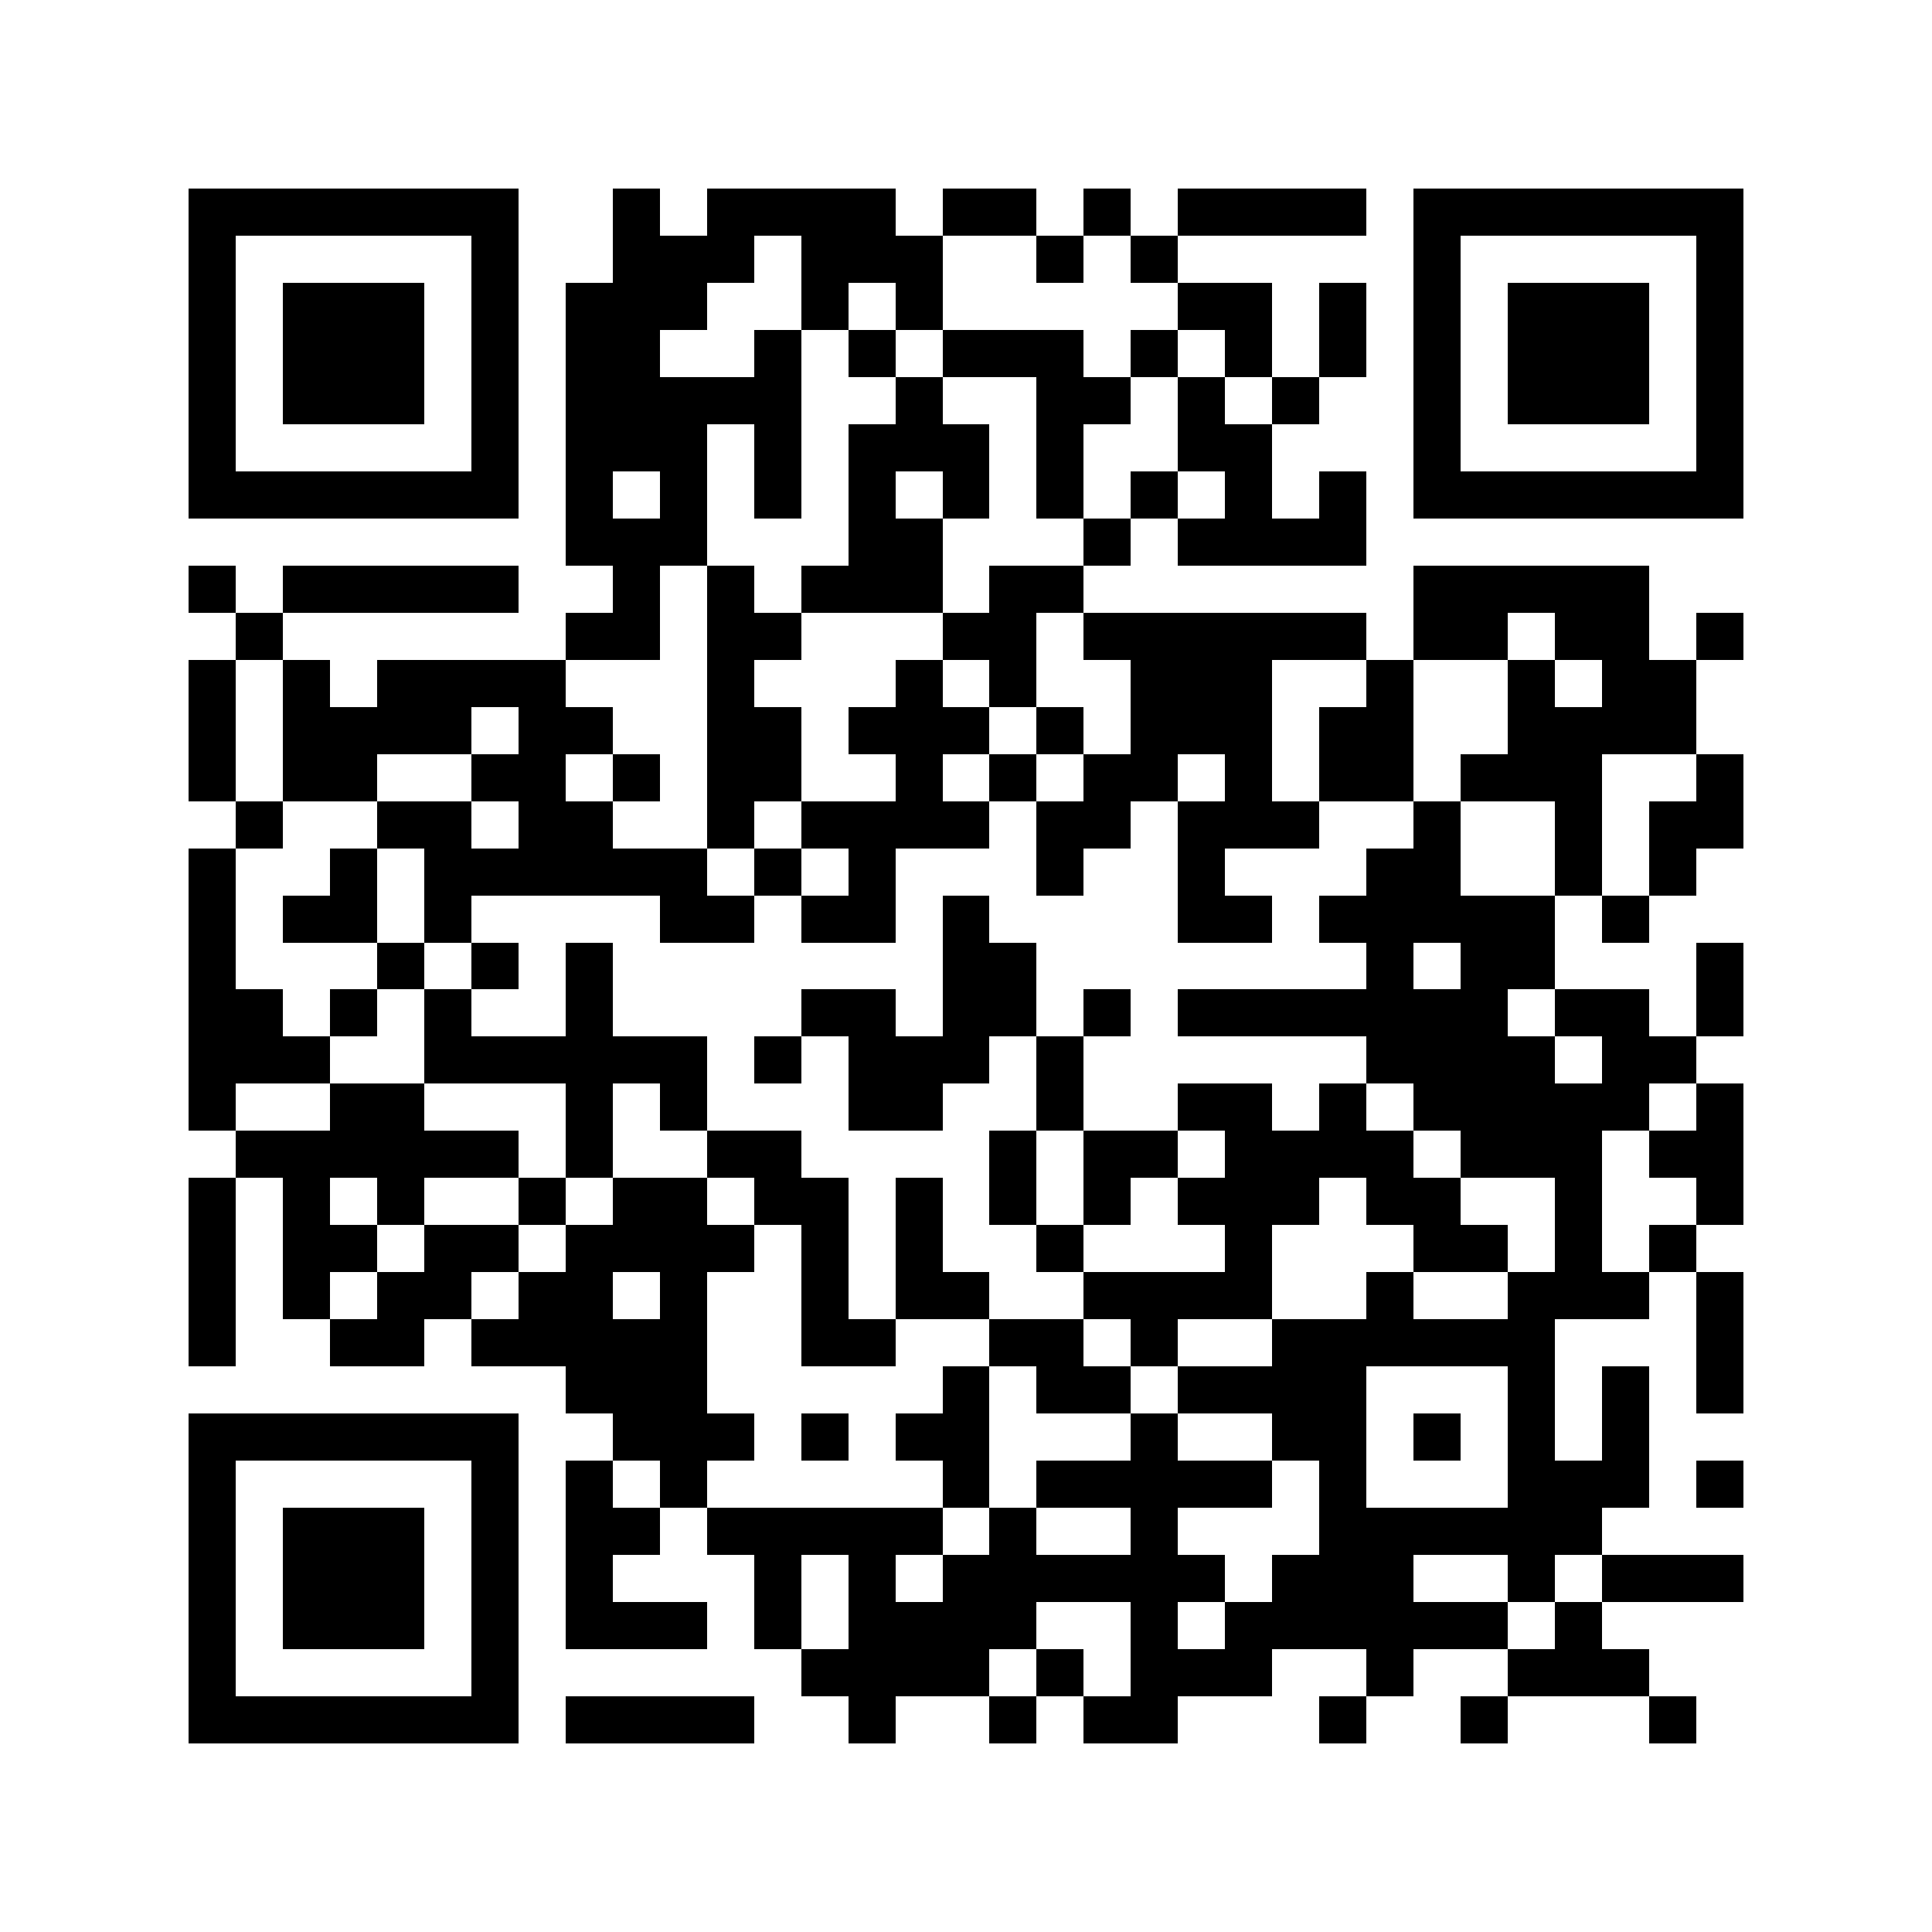
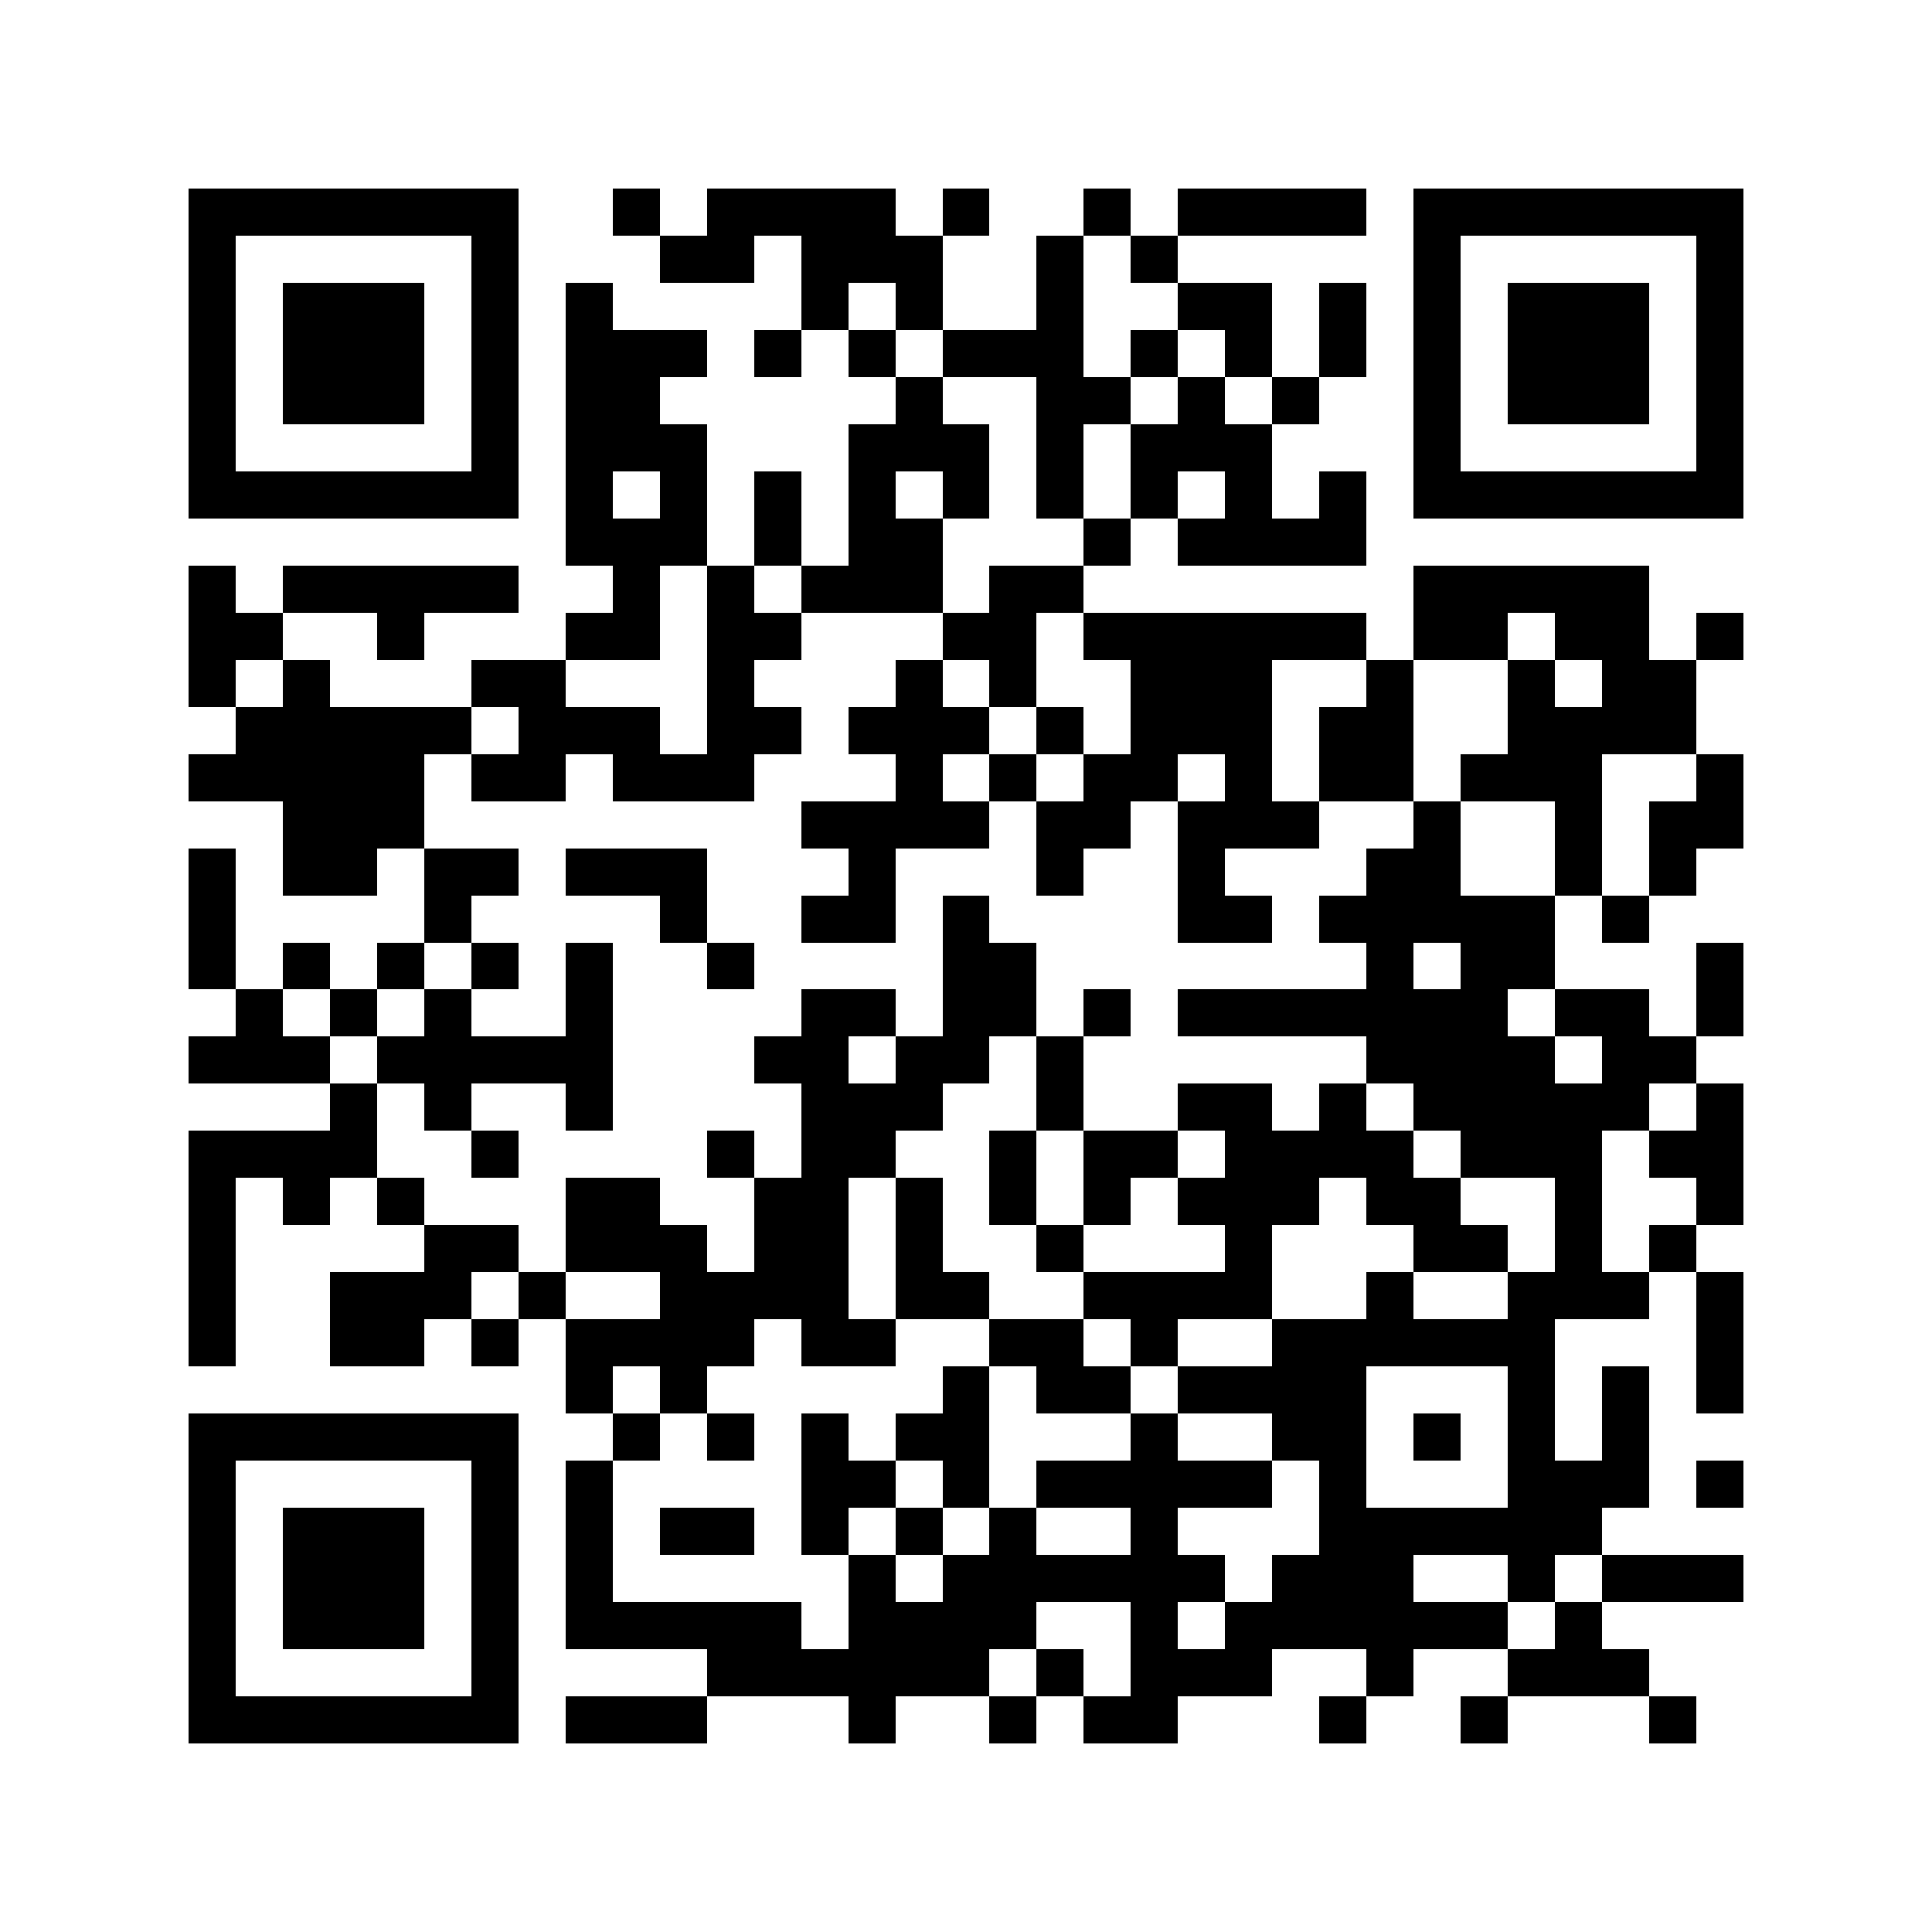
<svg xmlns="http://www.w3.org/2000/svg" role="img" aria-labelledby="qr-title qr-desc" shape-rendering="crispEdges" width="41mm" height="41mm" version="1.1" viewBox="0 0 41 41">
-   <path d="M4,4H5V5H4zM5,4H6V5H5zM6,4H7V5H6zM7,4H8V5H7zM8,4H9V5H8zM9,4H10V5H9zM10,4H11V5H10zM13,4H14V5H13zM15,4H16V5H15zM16,4H17V5H16zM17,4H18V5H17zM18,4H19V5H18zM20,4H21V5H20zM21,4H22V5H21zM23,4H24V5H23zM25,4H26V5H25zM26,4H27V5H26zM27,4H28V5H27zM28,4H29V5H28zM30,4H31V5H30zM31,4H32V5H31zM32,4H33V5H32zM33,4H34V5H33zM34,4H35V5H34zM35,4H36V5H35zM36,4H37V5H36zM4,5H5V6H4zM10,5H11V6H10zM13,5H14V6H13zM14,5H15V6H14zM15,5H16V6H15zM17,5H18V6H17zM18,5H19V6H18zM19,5H20V6H19zM22,5H23V6H22zM24,5H25V6H24zM30,5H31V6H30zM36,5H37V6H36zM4,6H5V7H4zM6,6H7V7H6zM7,6H8V7H7zM8,6H9V7H8zM10,6H11V7H10zM12,6H13V7H12zM13,6H14V7H13zM14,6H15V7H14zM17,6H18V7H17zM19,6H20V7H19zM25,6H26V7H25zM26,6H27V7H26zM28,6H29V7H28zM30,6H31V7H30zM32,6H33V7H32zM33,6H34V7H33zM34,6H35V7H34zM36,6H37V7H36zM4,7H5V8H4zM6,7H7V8H6zM7,7H8V8H7zM8,7H9V8H8zM10,7H11V8H10zM12,7H13V8H12zM13,7H14V8H13zM16,7H17V8H16zM18,7H19V8H18zM20,7H21V8H20zM21,7H22V8H21zM22,7H23V8H22zM24,7H25V8H24zM26,7H27V8H26zM28,7H29V8H28zM30,7H31V8H30zM32,7H33V8H32zM33,7H34V8H33zM34,7H35V8H34zM36,7H37V8H36zM4,8H5V9H4zM6,8H7V9H6zM7,8H8V9H7zM8,8H9V9H8zM10,8H11V9H10zM12,8H13V9H12zM13,8H14V9H13zM14,8H15V9H14zM15,8H16V9H15zM16,8H17V9H16zM19,8H20V9H19zM22,8H23V9H22zM23,8H24V9H23zM25,8H26V9H25zM27,8H28V9H27zM30,8H31V9H30zM32,8H33V9H32zM33,8H34V9H33zM34,8H35V9H34zM36,8H37V9H36zM4,9H5V10H4zM10,9H11V10H10zM12,9H13V10H12zM13,9H14V10H13zM14,9H15V10H14zM16,9H17V10H16zM18,9H19V10H18zM19,9H20V10H19zM20,9H21V10H20zM22,9H23V10H22zM25,9H26V10H25zM26,9H27V10H26zM30,9H31V10H30zM36,9H37V10H36zM4,10H5V11H4zM5,10H6V11H5zM6,10H7V11H6zM7,10H8V11H7zM8,10H9V11H8zM9,10H10V11H9zM10,10H11V11H10zM12,10H13V11H12zM14,10H15V11H14zM16,10H17V11H16zM18,10H19V11H18zM20,10H21V11H20zM22,10H23V11H22zM24,10H25V11H24zM26,10H27V11H26zM28,10H29V11H28zM30,10H31V11H30zM31,10H32V11H31zM32,10H33V11H32zM33,10H34V11H33zM34,10H35V11H34zM35,10H36V11H35zM36,10H37V11H36zM12,11H13V12H12zM13,11H14V12H13zM14,11H15V12H14zM18,11H19V12H18zM19,11H20V12H19zM23,11H24V12H23zM25,11H26V12H25zM26,11H27V12H26zM27,11H28V12H27zM28,11H29V12H28zM4,12H5V13H4zM6,12H7V13H6zM7,12H8V13H7zM8,12H9V13H8zM9,12H10V13H9zM10,12H11V13H10zM13,12H14V13H13zM15,12H16V13H15zM17,12H18V13H17zM18,12H19V13H18zM19,12H20V13H19zM21,12H22V13H21zM22,12H23V13H22zM30,12H31V13H30zM31,12H32V13H31zM32,12H33V13H32zM33,12H34V13H33zM34,12H35V13H34zM5,13H6V14H5zM12,13H13V14H12zM13,13H14V14H13zM15,13H16V14H15zM16,13H17V14H16zM20,13H21V14H20zM21,13H22V14H21zM23,13H24V14H23zM24,13H25V14H24zM25,13H26V14H25zM26,13H27V14H26zM27,13H28V14H27zM28,13H29V14H28zM30,13H31V14H30zM31,13H32V14H31zM33,13H34V14H33zM34,13H35V14H34zM36,13H37V14H36zM4,14H5V15H4zM6,14H7V15H6zM8,14H9V15H8zM9,14H10V15H9zM10,14H11V15H10zM11,14H12V15H11zM15,14H16V15H15zM19,14H20V15H19zM21,14H22V15H21zM24,14H25V15H24zM25,14H26V15H25zM26,14H27V15H26zM29,14H30V15H29zM32,14H33V15H32zM34,14H35V15H34zM35,14H36V15H35zM4,15H5V16H4zM6,15H7V16H6zM7,15H8V16H7zM8,15H9V16H8zM9,15H10V16H9zM11,15H12V16H11zM12,15H13V16H12zM15,15H16V16H15zM16,15H17V16H16zM18,15H19V16H18zM19,15H20V16H19zM20,15H21V16H20zM22,15H23V16H22zM24,15H25V16H24zM25,15H26V16H25zM26,15H27V16H26zM28,15H29V16H28zM29,15H30V16H29zM32,15H33V16H32zM33,15H34V16H33zM34,15H35V16H34zM35,15H36V16H35zM4,16H5V17H4zM6,16H7V17H6zM7,16H8V17H7zM10,16H11V17H10zM11,16H12V17H11zM13,16H14V17H13zM15,16H16V17H15zM16,16H17V17H16zM19,16H20V17H19zM21,16H22V17H21zM23,16H24V17H23zM24,16H25V17H24zM26,16H27V17H26zM28,16H29V17H28zM29,16H30V17H29zM31,16H32V17H31zM32,16H33V17H32zM33,16H34V17H33zM36,16H37V17H36zM5,17H6V18H5zM8,17H9V18H8zM9,17H10V18H9zM11,17H12V18H11zM12,17H13V18H12zM15,17H16V18H15zM17,17H18V18H17zM18,17H19V18H18zM19,17H20V18H19zM20,17H21V18H20zM22,17H23V18H22zM23,17H24V18H23zM25,17H26V18H25zM26,17H27V18H26zM27,17H28V18H27zM30,17H31V18H30zM33,17H34V18H33zM35,17H36V18H35zM36,17H37V18H36zM4,18H5V19H4zM7,18H8V19H7zM9,18H10V19H9zM10,18H11V19H10zM11,18H12V19H11zM12,18H13V19H12zM13,18H14V19H13zM14,18H15V19H14zM16,18H17V19H16zM18,18H19V19H18zM22,18H23V19H22zM25,18H26V19H25zM29,18H30V19H29zM30,18H31V19H30zM33,18H34V19H33zM35,18H36V19H35zM4,19H5V20H4zM6,19H7V20H6zM7,19H8V20H7zM9,19H10V20H9zM14,19H15V20H14zM15,19H16V20H15zM17,19H18V20H17zM18,19H19V20H18zM20,19H21V20H20zM25,19H26V20H25zM26,19H27V20H26zM28,19H29V20H28zM29,19H30V20H29zM30,19H31V20H30zM31,19H32V20H31zM32,19H33V20H32zM34,19H35V20H34zM4,20H5V21H4zM8,20H9V21H8zM10,20H11V21H10zM12,20H13V21H12zM20,20H21V21H20zM21,20H22V21H21zM29,20H30V21H29zM31,20H32V21H31zM32,20H33V21H32zM36,20H37V21H36zM4,21H5V22H4zM5,21H6V22H5zM7,21H8V22H7zM9,21H10V22H9zM12,21H13V22H12zM17,21H18V22H17zM18,21H19V22H18zM20,21H21V22H20zM21,21H22V22H21zM23,21H24V22H23zM25,21H26V22H25zM26,21H27V22H26zM27,21H28V22H27zM28,21H29V22H28zM29,21H30V22H29zM30,21H31V22H30zM31,21H32V22H31zM33,21H34V22H33zM34,21H35V22H34zM36,21H37V22H36zM4,22H5V23H4zM5,22H6V23H5zM6,22H7V23H6zM9,22H10V23H9zM10,22H11V23H10zM11,22H12V23H11zM12,22H13V23H12zM13,22H14V23H13zM14,22H15V23H14zM16,22H17V23H16zM18,22H19V23H18zM19,22H20V23H19zM20,22H21V23H20zM22,22H23V23H22zM29,22H30V23H29zM30,22H31V23H30zM31,22H32V23H31zM32,22H33V23H32zM34,22H35V23H34zM35,22H36V23H35zM4,23H5V24H4zM7,23H8V24H7zM8,23H9V24H8zM12,23H13V24H12zM14,23H15V24H14zM18,23H19V24H18zM19,23H20V24H19zM22,23H23V24H22zM25,23H26V24H25zM26,23H27V24H26zM28,23H29V24H28zM30,23H31V24H30zM31,23H32V24H31zM32,23H33V24H32zM33,23H34V24H33zM34,23H35V24H34zM36,23H37V24H36zM5,24H6V25H5zM6,24H7V25H6zM7,24H8V25H7zM8,24H9V25H8zM9,24H10V25H9zM10,24H11V25H10zM12,24H13V25H12zM15,24H16V25H15zM16,24H17V25H16zM21,24H22V25H21zM23,24H24V25H23zM24,24H25V25H24zM26,24H27V25H26zM27,24H28V25H27zM28,24H29V25H28zM29,24H30V25H29zM31,24H32V25H31zM32,24H33V25H32zM33,24H34V25H33zM35,24H36V25H35zM36,24H37V25H36zM4,25H5V26H4zM6,25H7V26H6zM8,25H9V26H8zM11,25H12V26H11zM13,25H14V26H13zM14,25H15V26H14zM16,25H17V26H16zM17,25H18V26H17zM19,25H20V26H19zM21,25H22V26H21zM23,25H24V26H23zM25,25H26V26H25zM26,25H27V26H26zM27,25H28V26H27zM29,25H30V26H29zM30,25H31V26H30zM33,25H34V26H33zM36,25H37V26H36zM4,26H5V27H4zM6,26H7V27H6zM7,26H8V27H7zM9,26H10V27H9zM10,26H11V27H10zM12,26H13V27H12zM13,26H14V27H13zM14,26H15V27H14zM15,26H16V27H15zM17,26H18V27H17zM19,26H20V27H19zM22,26H23V27H22zM26,26H27V27H26zM30,26H31V27H30zM31,26H32V27H31zM33,26H34V27H33zM35,26H36V27H35zM4,27H5V28H4zM6,27H7V28H6zM8,27H9V28H8zM9,27H10V28H9zM11,27H12V28H11zM12,27H13V28H12zM14,27H15V28H14zM17,27H18V28H17zM19,27H20V28H19zM20,27H21V28H20zM23,27H24V28H23zM24,27H25V28H24zM25,27H26V28H25zM26,27H27V28H26zM29,27H30V28H29zM32,27H33V28H32zM33,27H34V28H33zM34,27H35V28H34zM36,27H37V28H36zM4,28H5V29H4zM7,28H8V29H7zM8,28H9V29H8zM10,28H11V29H10zM11,28H12V29H11zM12,28H13V29H12zM13,28H14V29H13zM14,28H15V29H14zM17,28H18V29H17zM18,28H19V29H18zM21,28H22V29H21zM22,28H23V29H22zM24,28H25V29H24zM27,28H28V29H27zM28,28H29V29H28zM29,28H30V29H29zM30,28H31V29H30zM31,28H32V29H31zM32,28H33V29H32zM36,28H37V29H36zM12,29H13V30H12zM13,29H14V30H13zM14,29H15V30H14zM20,29H21V30H20zM22,29H23V30H22zM23,29H24V30H23zM25,29H26V30H25zM26,29H27V30H26zM27,29H28V30H27zM28,29H29V30H28zM32,29H33V30H32zM34,29H35V30H34zM36,29H37V30H36zM4,30H5V31H4zM5,30H6V31H5zM6,30H7V31H6zM7,30H8V31H7zM8,30H9V31H8zM9,30H10V31H9zM10,30H11V31H10zM13,30H14V31H13zM14,30H15V31H14zM15,30H16V31H15zM17,30H18V31H17zM19,30H20V31H19zM20,30H21V31H20zM24,30H25V31H24zM27,30H28V31H27zM28,30H29V31H28zM30,30H31V31H30zM32,30H33V31H32zM34,30H35V31H34zM4,31H5V32H4zM10,31H11V32H10zM12,31H13V32H12zM14,31H15V32H14zM20,31H21V32H20zM22,31H23V32H22zM23,31H24V32H23zM24,31H25V32H24zM25,31H26V32H25zM26,31H27V32H26zM28,31H29V32H28zM32,31H33V32H32zM33,31H34V32H33zM34,31H35V32H34zM36,31H37V32H36zM4,32H5V33H4zM6,32H7V33H6zM7,32H8V33H7zM8,32H9V33H8zM10,32H11V33H10zM12,32H13V33H12zM13,32H14V33H13zM15,32H16V33H15zM16,32H17V33H16zM17,32H18V33H17zM18,32H19V33H18zM19,32H20V33H19zM21,32H22V33H21zM24,32H25V33H24zM28,32H29V33H28zM29,32H30V33H29zM30,32H31V33H30zM31,32H32V33H31zM32,32H33V33H32zM33,32H34V33H33zM4,33H5V34H4zM6,33H7V34H6zM7,33H8V34H7zM8,33H9V34H8zM10,33H11V34H10zM12,33H13V34H12zM16,33H17V34H16zM18,33H19V34H18zM20,33H21V34H20zM21,33H22V34H21zM22,33H23V34H22zM23,33H24V34H23zM24,33H25V34H24zM25,33H26V34H25zM27,33H28V34H27zM28,33H29V34H28zM29,33H30V34H29zM32,33H33V34H32zM34,33H35V34H34zM35,33H36V34H35zM36,33H37V34H36zM4,34H5V35H4zM6,34H7V35H6zM7,34H8V35H7zM8,34H9V35H8zM10,34H11V35H10zM12,34H13V35H12zM13,34H14V35H13zM14,34H15V35H14zM16,34H17V35H16zM18,34H19V35H18zM19,34H20V35H19zM20,34H21V35H20zM21,34H22V35H21zM24,34H25V35H24zM26,34H27V35H26zM27,34H28V35H27zM28,34H29V35H28zM29,34H30V35H29zM30,34H31V35H30zM31,34H32V35H31zM33,34H34V35H33zM4,35H5V36H4zM10,35H11V36H10zM17,35H18V36H17zM18,35H19V36H18zM19,35H20V36H19zM20,35H21V36H20zM22,35H23V36H22zM24,35H25V36H24zM25,35H26V36H25zM26,35H27V36H26zM29,35H30V36H29zM32,35H33V36H32zM33,35H34V36H33zM34,35H35V36H34zM4,36H5V37H4zM5,36H6V37H5zM6,36H7V37H6zM7,36H8V37H7zM8,36H9V37H8zM9,36H10V37H9zM10,36H11V37H10zM12,36H13V37H12zM13,36H14V37H13zM14,36H15V37H14zM15,36H16V37H15zM18,36H19V37H18zM21,36H22V37H21zM23,36H24V37H23zM24,36H25V37H24zM28,36H29V37H28zM31,36H32V37H31zM35,36H36V37H35z" id="qr-path" fill="#000000" fill-opacity="1" fill-rule="nonzero" stroke="none" />
+   <path d="M4,4H5V5H4zM5,4H6V5H5zM6,4H7V5H6zM7,4H8V5H7zM8,4H9V5H8zM9,4H10V5H9zM10,4H11V5H10zM13,4H14V5H13zM15,4H16V5H15zM16,4H17V5H16zM17,4H18V5H17zM18,4H19V5H18zM20,4H21V5H20zM23,4H24V5H23zM25,4H26V5H25zM26,4H27V5H26zM27,4H28V5H27zM28,4H29V5H28zM30,4H31V5H30zM31,4H32V5H31zM32,4H33V5H32zM33,4H34V5H33zM34,4H35V5H34zM35,4H36V5H35zM36,4H37V5H36zM4,5H5V6H4zM10,5H11V6H10zM14,5H15V6H14zM15,5H16V6H15zM17,5H18V6H17zM18,5H19V6H18zM19,5H20V6H19zM22,5H23V6H22zM24,5H25V6H24zM30,5H31V6H30zM36,5H37V6H36zM4,6H5V7H4zM6,6H7V7H6zM7,6H8V7H7zM8,6H9V7H8zM10,6H11V7H10zM12,6H13V7H12zM17,6H18V7H17zM19,6H20V7H19zM22,6H23V7H22zM25,6H26V7H25zM26,6H27V7H26zM28,6H29V7H28zM30,6H31V7H30zM32,6H33V7H32zM33,6H34V7H33zM34,6H35V7H34zM36,6H37V7H36zM4,7H5V8H4zM6,7H7V8H6zM7,7H8V8H7zM8,7H9V8H8zM10,7H11V8H10zM12,7H13V8H12zM13,7H14V8H13zM14,7H15V8H14zM16,7H17V8H16zM18,7H19V8H18zM20,7H21V8H20zM21,7H22V8H21zM22,7H23V8H22zM24,7H25V8H24zM26,7H27V8H26zM28,7H29V8H28zM30,7H31V8H30zM32,7H33V8H32zM33,7H34V8H33zM34,7H35V8H34zM36,7H37V8H36zM4,8H5V9H4zM6,8H7V9H6zM7,8H8V9H7zM8,8H9V9H8zM10,8H11V9H10zM12,8H13V9H12zM13,8H14V9H13zM19,8H20V9H19zM22,8H23V9H22zM23,8H24V9H23zM25,8H26V9H25zM27,8H28V9H27zM30,8H31V9H30zM32,8H33V9H32zM33,8H34V9H33zM34,8H35V9H34zM36,8H37V9H36zM4,9H5V10H4zM10,9H11V10H10zM12,9H13V10H12zM13,9H14V10H13zM14,9H15V10H14zM18,9H19V10H18zM19,9H20V10H19zM20,9H21V10H20zM22,9H23V10H22zM24,9H25V10H24zM25,9H26V10H25zM26,9H27V10H26zM30,9H31V10H30zM36,9H37V10H36zM4,10H5V11H4zM5,10H6V11H5zM6,10H7V11H6zM7,10H8V11H7zM8,10H9V11H8zM9,10H10V11H9zM10,10H11V11H10zM12,10H13V11H12zM14,10H15V11H14zM16,10H17V11H16zM18,10H19V11H18zM20,10H21V11H20zM22,10H23V11H22zM24,10H25V11H24zM26,10H27V11H26zM28,10H29V11H28zM30,10H31V11H30zM31,10H32V11H31zM32,10H33V11H32zM33,10H34V11H33zM34,10H35V11H34zM35,10H36V11H35zM36,10H37V11H36zM12,11H13V12H12zM13,11H14V12H13zM14,11H15V12H14zM16,11H17V12H16zM18,11H19V12H18zM19,11H20V12H19zM23,11H24V12H23zM25,11H26V12H25zM26,11H27V12H26zM27,11H28V12H27zM28,11H29V12H28zM4,12H5V13H4zM6,12H7V13H6zM7,12H8V13H7zM8,12H9V13H8zM9,12H10V13H9zM10,12H11V13H10zM13,12H14V13H13zM15,12H16V13H15zM17,12H18V13H17zM18,12H19V13H18zM19,12H20V13H19zM21,12H22V13H21zM22,12H23V13H22zM30,12H31V13H30zM31,12H32V13H31zM32,12H33V13H32zM33,12H34V13H33zM34,12H35V13H34zM4,13H5V14H4zM5,13H6V14H5zM8,13H9V14H8zM12,13H13V14H12zM13,13H14V14H13zM15,13H16V14H15zM16,13H17V14H16zM20,13H21V14H20zM21,13H22V14H21zM23,13H24V14H23zM24,13H25V14H24zM25,13H26V14H25zM26,13H27V14H26zM27,13H28V14H27zM28,13H29V14H28zM30,13H31V14H30zM31,13H32V14H31zM33,13H34V14H33zM34,13H35V14H34zM36,13H37V14H36zM4,14H5V15H4zM6,14H7V15H6zM10,14H11V15H10zM11,14H12V15H11zM15,14H16V15H15zM19,14H20V15H19zM21,14H22V15H21zM24,14H25V15H24zM25,14H26V15H25zM26,14H27V15H26zM29,14H30V15H29zM32,14H33V15H32zM34,14H35V15H34zM35,14H36V15H35zM5,15H6V16H5zM6,15H7V16H6zM7,15H8V16H7zM8,15H9V16H8zM9,15H10V16H9zM11,15H12V16H11zM12,15H13V16H12zM13,15H14V16H13zM15,15H16V16H15zM16,15H17V16H16zM18,15H19V16H18zM19,15H20V16H19zM20,15H21V16H20zM22,15H23V16H22zM24,15H25V16H24zM25,15H26V16H25zM26,15H27V16H26zM28,15H29V16H28zM29,15H30V16H29zM32,15H33V16H32zM33,15H34V16H33zM34,15H35V16H34zM35,15H36V16H35zM4,16H5V17H4zM5,16H6V17H5zM6,16H7V17H6zM7,16H8V17H7zM8,16H9V17H8zM10,16H11V17H10zM11,16H12V17H11zM13,16H14V17H13zM14,16H15V17H14zM15,16H16V17H15zM19,16H20V17H19zM21,16H22V17H21zM23,16H24V17H23zM24,16H25V17H24zM26,16H27V17H26zM28,16H29V17H28zM29,16H30V17H29zM31,16H32V17H31zM32,16H33V17H32zM33,16H34V17H33zM36,16H37V17H36zM6,17H7V18H6zM7,17H8V18H7zM8,17H9V18H8zM17,17H18V18H17zM18,17H19V18H18zM19,17H20V18H19zM20,17H21V18H20zM22,17H23V18H22zM23,17H24V18H23zM25,17H26V18H25zM26,17H27V18H26zM27,17H28V18H27zM30,17H31V18H30zM33,17H34V18H33zM35,17H36V18H35zM36,17H37V18H36zM4,18H5V19H4zM6,18H7V19H6zM7,18H8V19H7zM9,18H10V19H9zM10,18H11V19H10zM12,18H13V19H12zM13,18H14V19H13zM14,18H15V19H14zM18,18H19V19H18zM22,18H23V19H22zM25,18H26V19H25zM29,18H30V19H29zM30,18H31V19H30zM33,18H34V19H33zM35,18H36V19H35zM4,19H5V20H4zM9,19H10V20H9zM14,19H15V20H14zM17,19H18V20H17zM18,19H19V20H18zM20,19H21V20H20zM25,19H26V20H25zM26,19H27V20H26zM28,19H29V20H28zM29,19H30V20H29zM30,19H31V20H30zM31,19H32V20H31zM32,19H33V20H32zM34,19H35V20H34zM4,20H5V21H4zM6,20H7V21H6zM8,20H9V21H8zM10,20H11V21H10zM12,20H13V21H12zM15,20H16V21H15zM20,20H21V21H20zM21,20H22V21H21zM29,20H30V21H29zM31,20H32V21H31zM32,20H33V21H32zM36,20H37V21H36zM5,21H6V22H5zM7,21H8V22H7zM9,21H10V22H9zM12,21H13V22H12zM17,21H18V22H17zM18,21H19V22H18zM20,21H21V22H20zM21,21H22V22H21zM23,21H24V22H23zM25,21H26V22H25zM26,21H27V22H26zM27,21H28V22H27zM28,21H29V22H28zM29,21H30V22H29zM30,21H31V22H30zM31,21H32V22H31zM33,21H34V22H33zM34,21H35V22H34zM36,21H37V22H36zM4,22H5V23H4zM5,22H6V23H5zM6,22H7V23H6zM8,22H9V23H8zM9,22H10V23H9zM10,22H11V23H10zM11,22H12V23H11zM12,22H13V23H12zM16,22H17V23H16zM17,22H18V23H17zM19,22H20V23H19zM20,22H21V23H20zM22,22H23V23H22zM29,22H30V23H29zM30,22H31V23H30zM31,22H32V23H31zM32,22H33V23H32zM34,22H35V23H34zM35,22H36V23H35zM7,23H8V24H7zM9,23H10V24H9zM12,23H13V24H12zM17,23H18V24H17zM18,23H19V24H18zM19,23H20V24H19zM22,23H23V24H22zM25,23H26V24H25zM26,23H27V24H26zM28,23H29V24H28zM30,23H31V24H30zM31,23H32V24H31zM32,23H33V24H32zM33,23H34V24H33zM34,23H35V24H34zM36,23H37V24H36zM4,24H5V25H4zM5,24H6V25H5zM6,24H7V25H6zM7,24H8V25H7zM10,24H11V25H10zM15,24H16V25H15zM17,24H18V25H17zM18,24H19V25H18zM21,24H22V25H21zM23,24H24V25H23zM24,24H25V25H24zM26,24H27V25H26zM27,24H28V25H27zM28,24H29V25H28zM29,24H30V25H29zM31,24H32V25H31zM32,24H33V25H32zM33,24H34V25H33zM35,24H36V25H35zM36,24H37V25H36zM4,25H5V26H4zM6,25H7V26H6zM8,25H9V26H8zM12,25H13V26H12zM13,25H14V26H13zM16,25H17V26H16zM17,25H18V26H17zM19,25H20V26H19zM21,25H22V26H21zM23,25H24V26H23zM25,25H26V26H25zM26,25H27V26H26zM27,25H28V26H27zM29,25H30V26H29zM30,25H31V26H30zM33,25H34V26H33zM36,25H37V26H36zM4,26H5V27H4zM9,26H10V27H9zM10,26H11V27H10zM12,26H13V27H12zM13,26H14V27H13zM14,26H15V27H14zM16,26H17V27H16zM17,26H18V27H17zM19,26H20V27H19zM22,26H23V27H22zM26,26H27V27H26zM30,26H31V27H30zM31,26H32V27H31zM33,26H34V27H33zM35,26H36V27H35zM4,27H5V28H4zM7,27H8V28H7zM8,27H9V28H8zM9,27H10V28H9zM11,27H12V28H11zM14,27H15V28H14zM15,27H16V28H15zM16,27H17V28H16zM17,27H18V28H17zM19,27H20V28H19zM20,27H21V28H20zM23,27H24V28H23zM24,27H25V28H24zM25,27H26V28H25zM26,27H27V28H26zM29,27H30V28H29zM32,27H33V28H32zM33,27H34V28H33zM34,27H35V28H34zM36,27H37V28H36zM4,28H5V29H4zM7,28H8V29H7zM8,28H9V29H8zM10,28H11V29H10zM12,28H13V29H12zM13,28H14V29H13zM14,28H15V29H14zM15,28H16V29H15zM17,28H18V29H17zM18,28H19V29H18zM21,28H22V29H21zM22,28H23V29H22zM24,28H25V29H24zM27,28H28V29H27zM28,28H29V29H28zM29,28H30V29H29zM30,28H31V29H30zM31,28H32V29H31zM32,28H33V29H32zM36,28H37V29H36zM12,29H13V30H12zM14,29H15V30H14zM20,29H21V30H20zM22,29H23V30H22zM23,29H24V30H23zM25,29H26V30H25zM26,29H27V30H26zM27,29H28V30H27zM28,29H29V30H28zM32,29H33V30H32zM34,29H35V30H34zM36,29H37V30H36zM4,30H5V31H4zM5,30H6V31H5zM6,30H7V31H6zM7,30H8V31H7zM8,30H9V31H8zM9,30H10V31H9zM10,30H11V31H10zM13,30H14V31H13zM15,30H16V31H15zM17,30H18V31H17zM19,30H20V31H19zM20,30H21V31H20zM24,30H25V31H24zM27,30H28V31H27zM28,30H29V31H28zM30,30H31V31H30zM32,30H33V31H32zM34,30H35V31H34zM4,31H5V32H4zM10,31H11V32H10zM12,31H13V32H12zM17,31H18V32H17zM18,31H19V32H18zM20,31H21V32H20zM22,31H23V32H22zM23,31H24V32H23zM24,31H25V32H24zM25,31H26V32H25zM26,31H27V32H26zM28,31H29V32H28zM32,31H33V32H32zM33,31H34V32H33zM34,31H35V32H34zM36,31H37V32H36zM4,32H5V33H4zM6,32H7V33H6zM7,32H8V33H7zM8,32H9V33H8zM10,32H11V33H10zM12,32H13V33H12zM14,32H15V33H14zM15,32H16V33H15zM17,32H18V33H17zM19,32H20V33H19zM21,32H22V33H21zM24,32H25V33H24zM28,32H29V33H28zM29,32H30V33H29zM30,32H31V33H30zM31,32H32V33H31zM32,32H33V33H32zM33,32H34V33H33zM4,33H5V34H4zM6,33H7V34H6zM7,33H8V34H7zM8,33H9V34H8zM10,33H11V34H10zM12,33H13V34H12zM18,33H19V34H18zM20,33H21V34H20zM21,33H22V34H21zM22,33H23V34H22zM23,33H24V34H23zM24,33H25V34H24zM25,33H26V34H25zM27,33H28V34H27zM28,33H29V34H28zM29,33H30V34H29zM32,33H33V34H32zM34,33H35V34H34zM35,33H36V34H35zM36,33H37V34H36zM4,34H5V35H4zM6,34H7V35H6zM7,34H8V35H7zM8,34H9V35H8zM10,34H11V35H10zM12,34H13V35H12zM13,34H14V35H13zM14,34H15V35H14zM15,34H16V35H15zM16,34H17V35H16zM18,34H19V35H18zM19,34H20V35H19zM20,34H21V35H20zM21,34H22V35H21zM24,34H25V35H24zM26,34H27V35H26zM27,34H28V35H27zM28,34H29V35H28zM29,34H30V35H29zM30,34H31V35H30zM31,34H32V35H31zM33,34H34V35H33zM4,35H5V36H4zM10,35H11V36H10zM15,35H16V36H15zM16,35H17V36H16zM17,35H18V36H17zM18,35H19V36H18zM19,35H20V36H19zM20,35H21V36H20zM22,35H23V36H22zM24,35H25V36H24zM25,35H26V36H25zM26,35H27V36H26zM29,35H30V36H29zM32,35H33V36H32zM33,35H34V36H33zM34,35H35V36H34zM4,36H5V37H4zM5,36H6V37H5zM6,36H7V37H6zM7,36H8V37H7zM8,36H9V37H8zM9,36H10V37H9zM10,36H11V37H10zM12,36H13V37H12zM13,36H14V37H13zM14,36H15V37H14zM18,36H19V37H18zM21,36H22V37H21zM23,36H24V37H23zM24,36H25V37H24zM28,36H29V37H28zM31,36H32V37H31zM35,36H36V37H35z" id="qr-path" fill="#000000" fill-opacity="1" fill-rule="nonzero" stroke="none" />
</svg>
